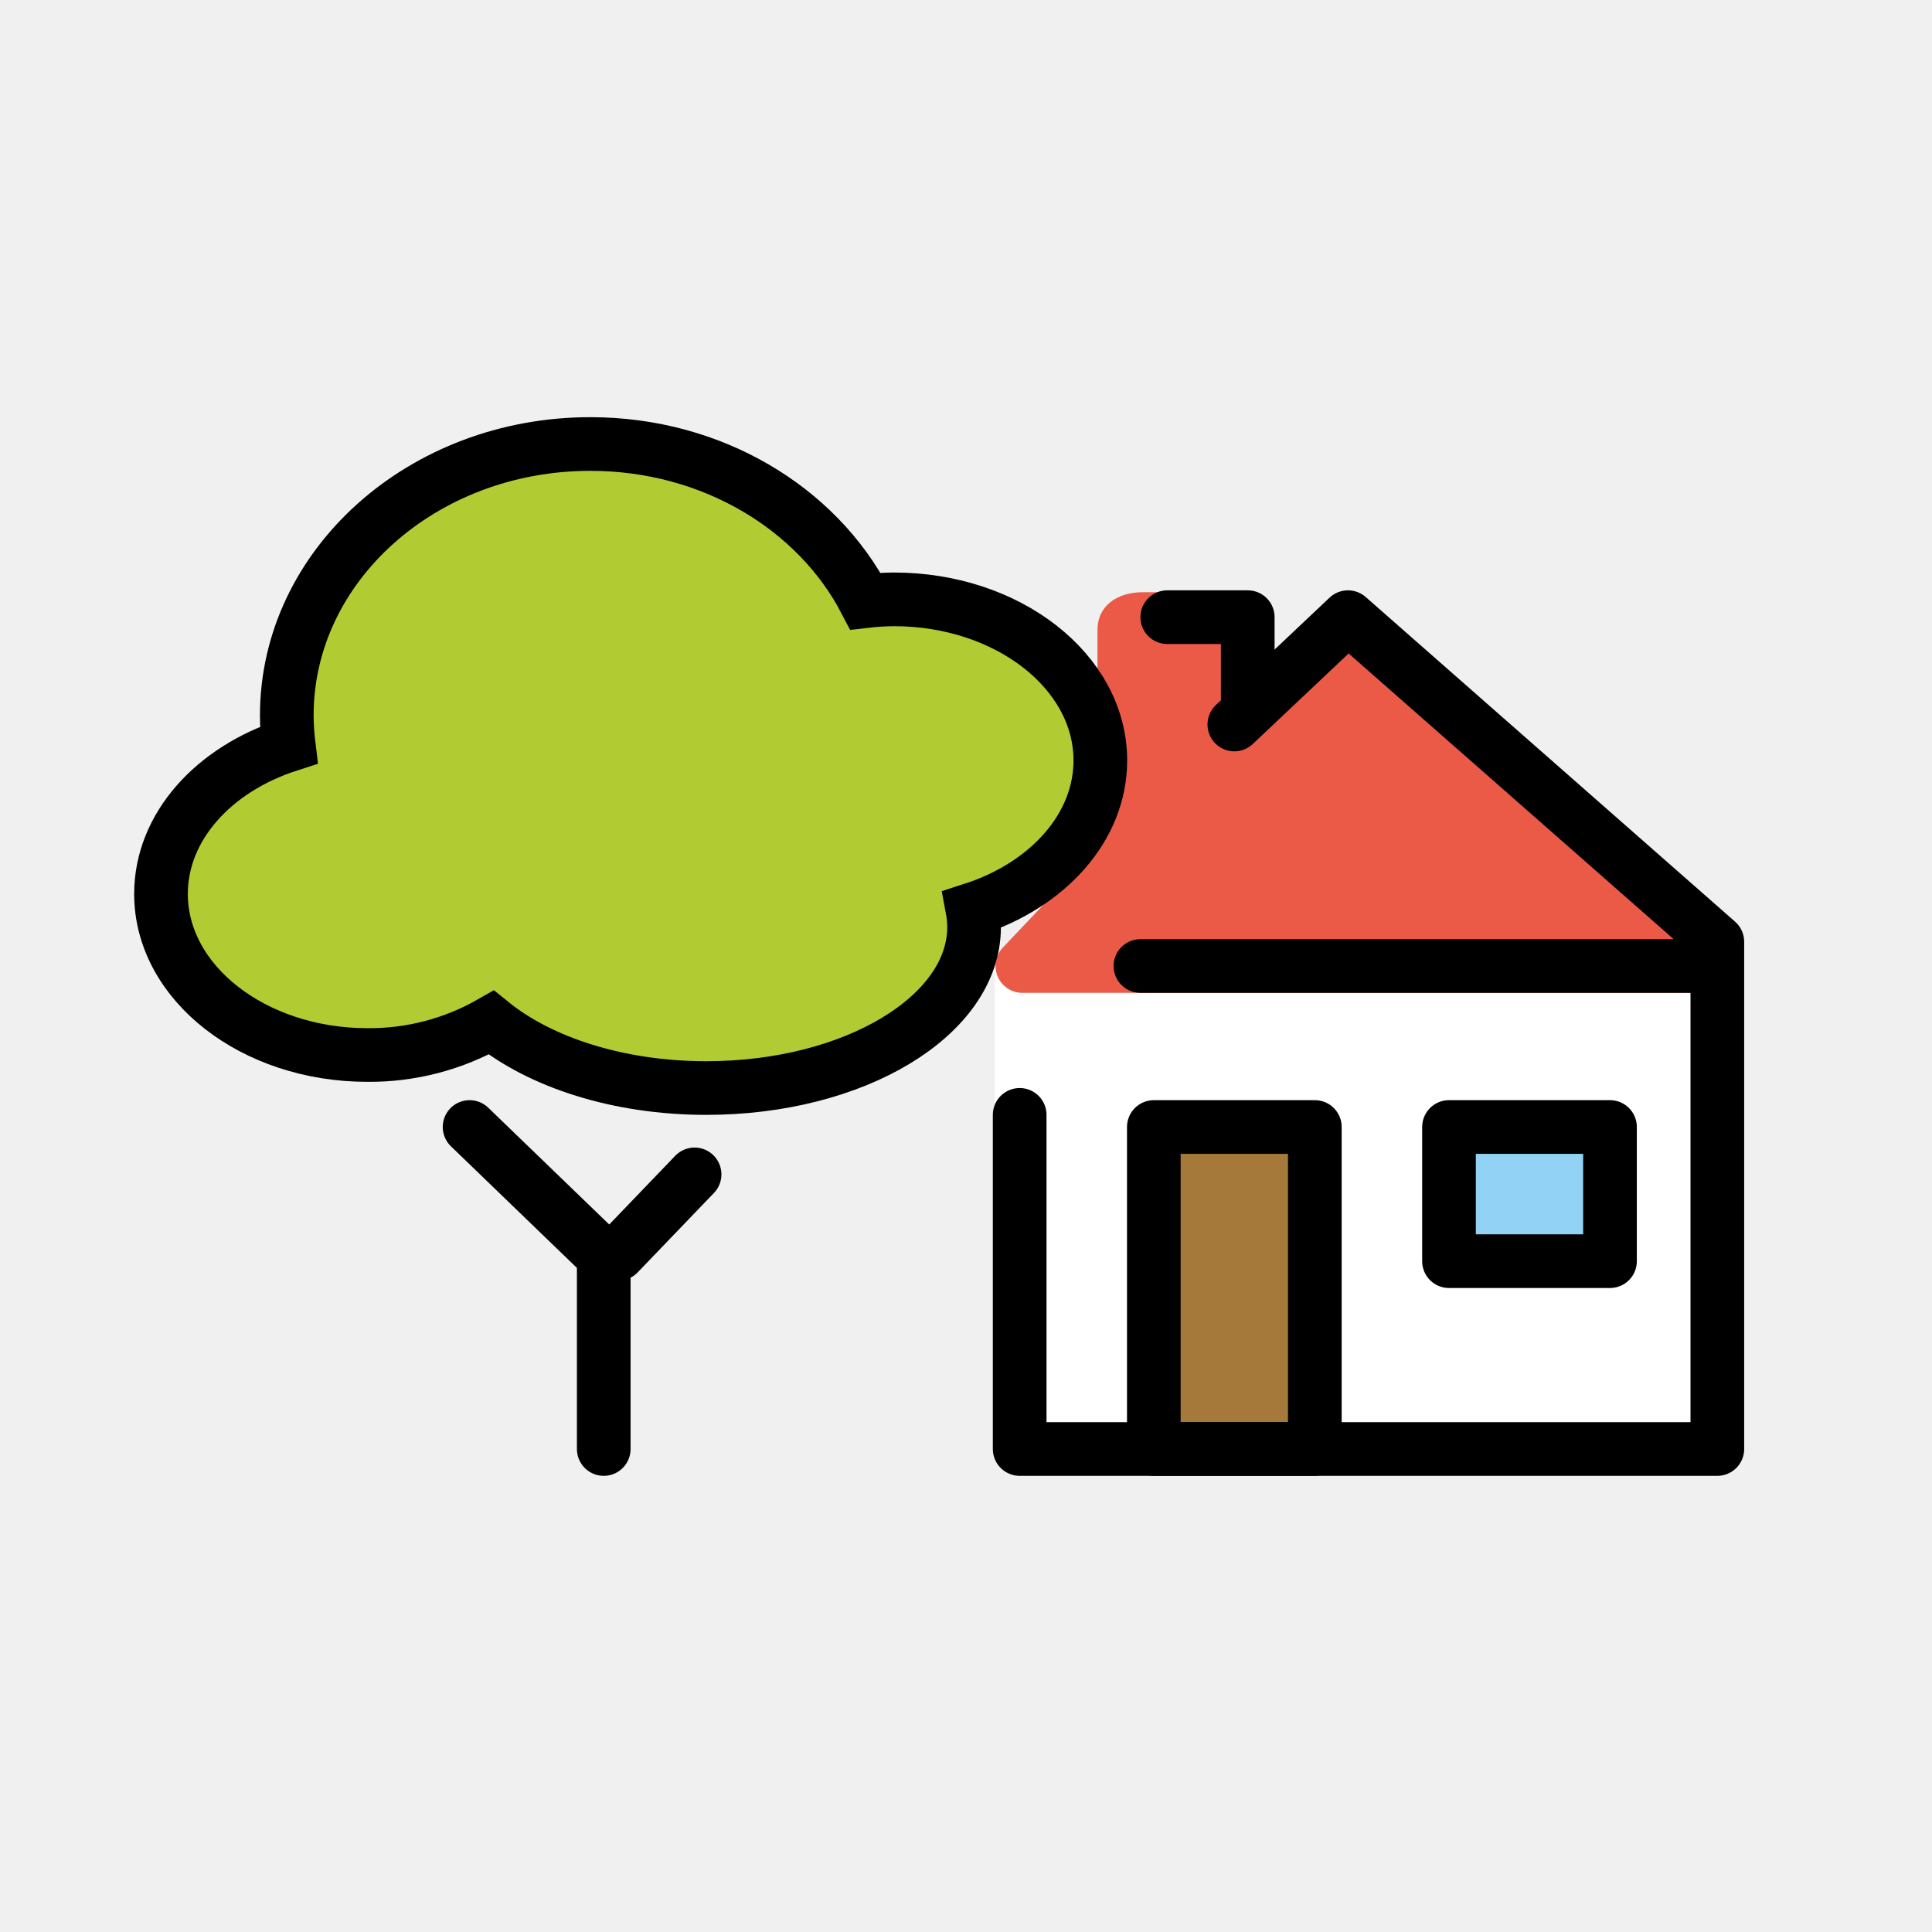
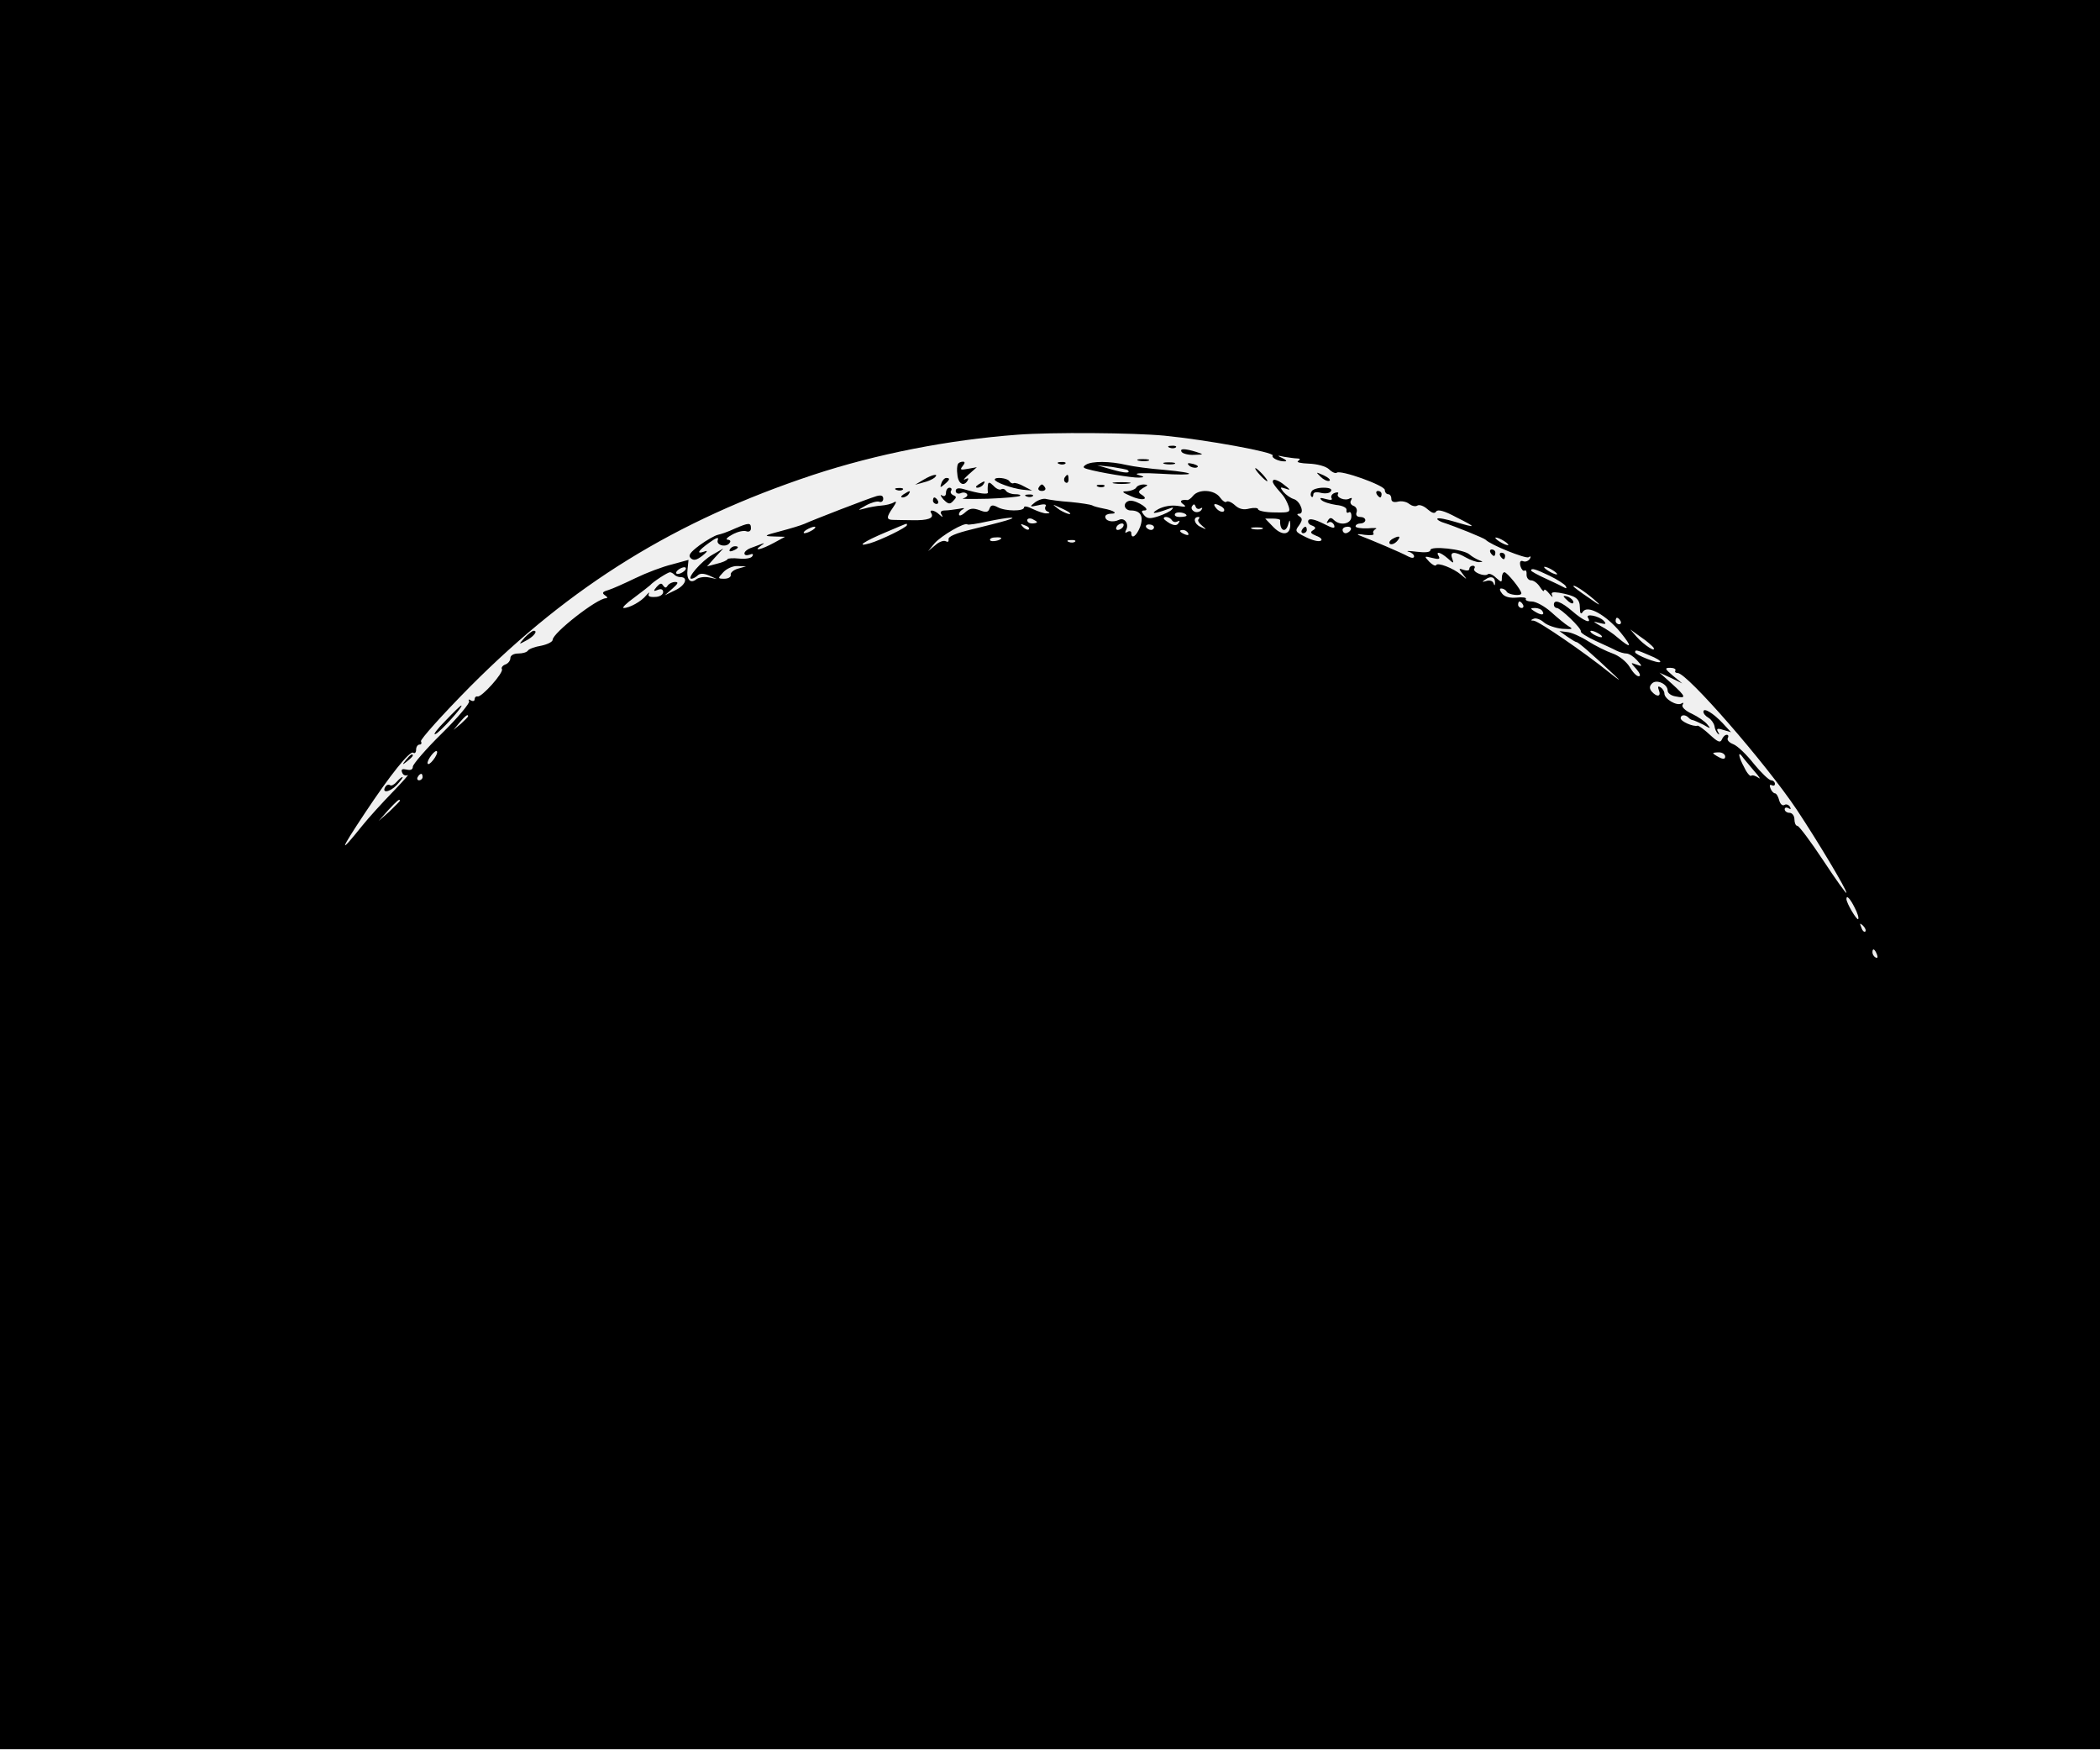
- <svg xmlns="http://www.w3.org/2000/svg" id="emoji" viewBox="0 0 72 72" version="1.1">
-   <g id="color">
-     <rect x="37.075" y="36.053" width="26.884" height="18.114" fill="#FFFFFF" />
-     <polygon fill="#EA5A47" stroke="#EA5A47" stroke-linecap="round" stroke-linejoin="round" stroke-miterlimit="10" stroke-width="2" points="50.235,23.2 38.1,36 63.5,36" />
-     <path fill="#EA5A47" d="M47.3,26l-6.4,6.059v-8.573c0-0.931,0.755-1.416,1.686-1.416h3.028 c0.931,0,1.686,0.485,1.686,1.416C47.3,23.486,47.3,26,47.3,26z" />
-     <rect x="43" y="42" width="6" height="12" fill="#A57939" />
-     <rect x="54" y="42" width="6" height="5" fill="#92D3F5" />
-     <path fill="#B1CC33" d="M41.006,28.339c0-3.312-3.445-6.003-7.694-6.003c-0.355,0.003-0.71,0.025-1.062,0.066 c-1.8-3.455-5.707-5.855-10.25-5.855c-6.248,0-11.312,4.529-11.312,10.114c0.001,0.369,0.025,0.738,0.07,1.104 C7.966,28.666,6,30.81,6,33.314c0,3.312,3.445,6.003,7.694,6.003c1.615,0.014,3.206-0.402,4.614-1.207 c1.818,1.477,4.726,2.438,8.015,2.438c5.511,0,9.978-2.688,9.978-6.003c-0.001-0.219-0.021-0.438-0.061-0.653 C39.036,32.99,41.006,30.845,41.006,28.339z" />
-   </g>
-   <g id="hair" />
-   <g id="skin" />
-   <g id="skin-shadow" />
-   <g id="line">
-     <polyline fill="none" stroke="#000000" stroke-linecap="round" stroke-linejoin="round" stroke-miterlimit="10" stroke-width="2" points="46,27 50.235,23 64,35.098 64,54 38,54 38,41.548" />
-     <rect x="43" y="42" width="6" height="12" fill="none" stroke="#000000" stroke-linecap="round" stroke-linejoin="round" stroke-miterlimit="10" stroke-width="2" />
-     <rect x="54" y="42" width="6" height="5" fill="none" stroke="#000000" stroke-linecap="round" stroke-linejoin="round" stroke-miterlimit="10" stroke-width="2" />
-     <polyline fill="none" stroke="#000000" stroke-linecap="round" stroke-linejoin="round" stroke-miterlimit="10" stroke-width="2" points="43.5,23 46.5,23 46.5,26" />
-     <path fill="none" stroke="#000000" stroke-miterlimit="10" stroke-width="2" d="M31.245,39.34" />
-     <polyline fill="none" stroke="#000000" stroke-linecap="round" stroke-linejoin="round" stroke-width="2" points="22.5,54 22.5,46.827 17.5,42" />
-     <line x1="23.041" x2="25.885" y1="46.727" y2="43.766" fill="none" stroke="#000000" stroke-linecap="round" stroke-linejoin="round" stroke-width="2" />
-     <path fill="none" stroke="#000000" stroke-linecap="round" stroke-miterlimit="10" stroke-width="2" d="M41.006,28.339 c0-3.312-3.445-6.003-7.694-6.003c-0.355,0.003-0.71,0.025-1.062,0.066c-1.8-3.455-5.707-5.855-10.25-5.855 c-6.248,0-11.312,4.529-11.312,10.114c0.001,0.369,0.025,0.738,0.07,1.104C7.966,28.666,6,30.81,6,33.314 c0,3.312,3.445,6.003,7.694,6.003c1.615,0.014,3.206-0.402,4.614-1.207c1.818,1.477,4.726,2.438,8.015,2.438 c5.511,0,9.978-2.688,9.978-6.003c-0.001-0.219-0.021-0.438-0.061-0.653 C39.036,32.99,41.006,30.845,41.006,28.339z" />
-     <line x1="63.5" x2="42.5" y1="36" y2="36" fill="none" stroke="#000000" stroke-linecap="round" stroke-linejoin="round" stroke-miterlimit="10" stroke-width="2" />
+ <svg xmlns="http://www.w3.org/2000/svg" version="1.0" width="646pt" height="538pt" viewBox="0 0 646 538" preserveAspectRatio="xMidYMid meet">
+   <g transform="translate(0,538) scale(0.1,-0.1)" fill="#000000" stroke="none">
+     <path d="M0 2690 l0 -2690 3230 0 3230 0 0 2690 0 2690 -3230 0 -3230 0 0 -2690z m3582 1350 c131 -13 339 -51 333 -61 -5 -7 19 -19 38 -18 7 0 3 5 -8 10 -17 8 -17 9 5 4 14 -2 32 -5 40 -5 10 0 11 -3 3 -8 -6 -4 9 -7 33 -8 26 -1 52 -8 62 -17 10 -10 21 -14 24 -11 11 10 148 -39 148 -53 0 -7 5 -13 10 -13 6 0 10 -6 10 -14 0 -9 7 -12 20 -9 11 3 27 0 35 -7 8 -6 19 -9 25 -5 6 4 20 -1 31 -11 14 -12 22 -15 27 -7 5 7 25 2 62 -18 64 -32 63 -34 -4 -14 -27 8 -51 13 -54 10 -3 -2 4 -7 14 -11 41 -13 129 -49 134 -54 15 -16 123 -59 132 -54 7 5 8 2 4 -5 -5 -7 -14 -10 -21 -7 -8 3 -11 -2 -8 -15 3 -10 9 -17 13 -14 4 3 7 -3 6 -13 0 -9 6 -17 14 -17 8 0 20 -9 27 -20 7 -11 12 -16 13 -11 0 6 7 1 16 -10 8 -10 12 -13 9 -6 -5 10 0 12 21 9 51 -9 64 -18 64 -46 0 -18 3 -22 9 -13 14 23 71 -9 116 -63 38 -47 34 -52 -10 -15 -11 10 -33 25 -50 34 -26 15 -27 16 -5 10 20 -5 23 -4 13 7 -15 15 -57 23 -48 9 13 -21 -15 -9 -48 20 -35 30 -57 38 -57 20 0 -5 4 -10 9 -10 11 0 77 -63 74 -72 -2 -4 19 -17 45 -29 26 -12 55 -25 64 -30 10 -5 24 -9 31 -9 8 0 22 -9 32 -20 18 -20 18 -21 -1 -14 -19 7 -19 7 0 -14 11 -13 14 -22 7 -22 -7 0 -19 13 -28 29 -10 16 -32 34 -52 41 -20 7 -54 24 -76 38 -22 14 -51 27 -64 28 l-24 3 24 -17 c13 -9 26 -17 29 -17 5 0 46 -35 120 -105 19 -18 10 -12 -20 12 -74 60 -217 158 -232 159 -10 0 -10 2 0 6 7 3 21 -2 31 -11 10 -9 36 -18 57 -20 31 -2 35 -1 19 8 -10 6 -34 26 -54 44 -19 17 -46 32 -59 32 -13 0 -21 4 -18 8 2 4 -10 6 -28 4 -21 -2 -37 2 -45 12 -8 10 -9 16 -3 16 6 0 14 -4 17 -10 6 -10 45 -14 45 -5 0 11 -44 65 -52 65 -4 0 -8 -7 -8 -17 0 -15 -1 -15 -18 0 -10 10 -21 14 -25 11 -9 -9 -48 6 -42 17 4 5 1 9 -4 9 -6 0 -11 -4 -11 -10 0 -5 -8 -6 -17 -3 -16 6 -17 5 -3 -13 14 -18 14 -18 -5 -2 -25 21 -73 39 -77 30 -2 -4 -11 0 -21 10 -17 18 -16 18 9 12 19 -5 25 -4 20 5 -11 17 5 13 27 -6 19 -17 20 -17 14 0 -8 21 8 22 43 2 14 -8 32 -14 40 -14 13 1 13 1 0 6 -8 3 -22 11 -30 18 -19 16 -120 27 -120 13 0 -7 -17 -8 -42 -5 -24 3 -35 3 -25 0 9 -2 17 -9 17 -14 0 -6 -7 -6 -17 -1 -24 13 -109 49 -153 66 -8 4 0 4 18 1 18 -2 31 -1 27 4 -3 5 1 11 7 14 7 3 -4 4 -24 2 -21 -1 -38 2 -38 6 0 5 7 9 15 9 8 0 15 5 15 10 0 6 -7 10 -16 10 -10 0 -14 6 -11 14 3 8 -1 17 -9 20 -9 3 -12 11 -8 17 4 7 3 9 -4 6 -14 -9 -43 3 -36 14 3 5 -2 6 -10 3 -9 -3 -13 -11 -10 -16 4 -6 -2 -7 -17 -3 -17 5 -21 4 -14 -3 6 -6 26 -12 45 -15 21 -2 34 -9 32 -16 -1 -7 2 -10 7 -7 5 4 9 -3 8 -14 -1 -22 -35 -28 -54 -9 -8 8 -13 7 -18 -2 -5 -7 -4 -10 2 -6 6 4 13 0 17 -8 4 -12 -3 -11 -34 5 -24 12 -41 16 -45 10 -3 -6 1 -13 10 -16 13 -5 14 -9 4 -15 -10 -6 -7 -10 10 -17 14 -5 20 -12 14 -15 -6 -4 -26 1 -46 11 -33 16 -34 19 -21 36 11 16 11 22 1 28 -8 5 -8 8 0 8 17 0 3 39 -17 45 -10 3 -24 13 -32 22 -11 15 -11 16 7 10 16 -6 15 -3 -5 12 -13 11 -28 17 -32 15 -7 -5 -2 -13 28 -47 6 -7 14 -22 18 -34 6 -19 3 -20 -44 -19 -27 0 -50 5 -50 10 0 4 -12 5 -26 2 -18 -5 -32 -2 -45 10 -11 10 -22 14 -26 11 -3 -4 -12 2 -20 13 -17 24 -65 27 -83 5 -6 -8 -15 -14 -18 -13 -20 2 -25 -4 -12 -13 11 -8 7 -9 -17 -5 -20 3 -43 -1 -60 -10 -28 -16 -11 -15 32 1 13 5 17 5 10 -2 -5 -6 -24 -15 -42 -21 -25 -8 -34 -8 -44 4 -9 11 -8 14 2 14 21 1 -21 30 -43 30 -10 0 -18 -7 -18 -15 0 -8 8 -15 18 -15 31 0 41 -18 29 -51 -11 -28 -27 -39 -27 -18 0 5 -5 7 -12 3 -6 -4 -8 -3 -5 4 12 19 -3 42 -21 33 -19 -9 -42 -4 -42 10 0 5 8 9 17 9 24 0 10 10 -23 16 -15 3 -31 7 -35 10 -4 2 -34 7 -66 10 -32 2 -65 7 -74 9 -8 3 -24 -2 -35 -10 -18 -14 -17 -15 10 -9 19 5 27 3 22 -4 -3 -6 0 -13 6 -15 9 -4 8 -6 -2 -6 -8 -1 -27 6 -42 13 -16 8 -28 11 -28 5 0 -12 -57 -12 -81 1 -15 8 -21 7 -25 -4 -4 -12 -11 -13 -31 -5 -20 7 -30 6 -44 -7 -11 -10 -19 -12 -19 -6 0 6 6 13 13 16 6 4 1 4 -13 1 -14 -2 -33 -5 -43 -5 -12 0 -16 -5 -11 -12 6 -10 4 -10 -7 0 -15 14 -33 16 -24 3 9 -15 -11 -22 -58 -21 -23 0 -50 1 -59 1 -22 0 -22 8 -1 38 11 16 12 21 3 16 -8 -5 -25 -9 -39 -10 -14 -1 -37 -5 -51 -9 -23 -6 -23 -6 3 9 16 9 34 14 41 12 7 -3 13 1 13 9 0 10 -7 12 -21 8 -27 -8 -195 -73 -221 -85 -11 -5 -45 -15 -75 -23 -50 -13 -52 -15 -20 -16 l35 -1 -35 -19 c-37 -20 -65 -27 -40 -9 13 9 13 10 0 5 -8 -3 -23 -9 -32 -12 -10 -4 -18 -11 -18 -16 0 -6 7 -7 16 -4 9 4 13 2 8 -5 -3 -6 -22 -9 -40 -7 -19 2 -35 1 -36 -2 -2 -4 -16 -10 -33 -14 l-30 -8 25 28 25 27 -33 -19 c-34 -19 -81 -74 -65 -74 5 0 14 5 19 10 7 7 18 7 35 0 l24 -11 -24 5 c-14 3 -31 0 -38 -5 -19 -16 -32 -2 -28 30 l3 29 -51 -14 c-29 -7 -79 -26 -112 -42 -33 -16 -71 -33 -84 -37 -18 -5 -20 -9 -10 -16 8 -5 9 -9 3 -9 -27 0 -164 -107 -164 -128 0 -6 -16 -14 -35 -18 -19 -3 -38 -10 -41 -15 -3 -5 -16 -9 -30 -9 -14 0 -24 -6 -24 -14 0 -8 -7 -17 -16 -20 -8 -3 -13 -10 -10 -14 6 -11 -63 -88 -75 -84 -5 1 -9 -3 -9 -9 0 -5 -5 -7 -12 -3 -6 4 -8 3 -5 -3 3 -5 -34 -50 -84 -99 -49 -48 -89 -95 -89 -102 0 -9 -7 -12 -19 -9 -14 3 -18 1 -14 -9 3 -8 10 -11 17 -8 6 4 -15 -20 -46 -52 -32 -33 -74 -79 -94 -104 -73 -91 -70 -79 9 40 77 116 137 191 148 185 5 -4 9 1 9 9 0 9 5 16 11 16 5 0 7 4 4 10 -3 5 65 81 152 169 312 313 632 510 1053 650 197 65 417 108 630 124 107 8 357 6 452 -3z m-293 -236 c14 -12 -19 -1 -35 12 -18 14 -18 14 6 3 14 -6 27 -13 29 -15z m403 12 c7 4 8 2 4 -4 -4 -6 -13 -9 -21 -6 -8 4 -12 11 -8 17 5 8 8 7 11 -1 2 -7 9 -9 14 -6z m67 5 c7 -5 9 -11 5 -14 -5 -3 -15 1 -22 9 -14 16 -5 18 17 5z m-109 -27 c0 -2 -9 -4 -21 -4 -11 0 -18 4 -14 10 5 8 35 3 35 -6z m-555 -15 c-16 -5 -64 -17 -105 -27 -49 -12 -74 -22 -72 -31 1 -7 -2 -9 -8 -6 -6 4 -21 -1 -33 -12 l-22 -18 20 24 c20 23 93 66 101 58 2 -2 30 2 61 9 67 14 102 16 58 3z m95 -5 c0 -2 -7 -4 -15 -4 -8 0 -15 4 -15 10 0 5 7 7 15 4 8 -4 15 -8 15 -10z m415 6 c4 -6 11 -7 17 -4 7 4 8 2 4 -4 -5 -9 -13 -9 -27 -2 -10 6 -19 13 -19 15 0 9 19 5 25 -5z m82 3 c-4 -3 1 -12 11 -20 15 -13 15 -13 -6 -3 -19 9 -23 30 -5 30 4 0 3 -3 0 -7z m251 -3 c-2 -32 17 -42 25 -12 4 14 5 14 6 1 2 -34 -23 -39 -51 -11 l-26 27 23 0 c13 0 23 -2 23 -5z m-1148 -15 c0 -7 -80 -46 -114 -56 -46 -13 -18 6 49 34 33 14 61 26 63 26 1 1 2 -1 2 -4z m375 -13 c-3 -3 -11 0 -18 7 -9 10 -8 11 6 5 10 -3 15 -9 12 -12z m290 8 c-3 -5 -11 -10 -16 -10 -6 0 -7 5 -4 10 3 6 11 10 16 10 6 0 7 -4 4 -10z m95 -2 c0 -4 -4 -8 -9 -8 -6 0 -12 4 -15 8 -3 5 1 9 9 9 8 0 15 -4 15 -9z m-1050 -8 c-8 -5 -19 -10 -25 -10 -5 0 -3 5 5 10 8 5 20 10 25 10 6 0 3 -5 -5 -10z m1383 3 c-7 -2 -21 -2 -30 0 -10 3 -4 5 12 5 17 0 24 -2 18 -5z m272 -3 c-3 -5 -10 -10 -16 -10 -5 0 -9 5 -9 10 0 6 7 10 16 10 8 0 12 -4 9 -10z m-500 -10 c3 -6 -1 -7 -9 -4 -18 7 -21 14 -7 14 6 0 13 -4 16 -10z m-575 -15 c0 -7 -30 -13 -34 -7 -3 4 4 9 15 9 10 1 19 0 19 -2z m1560 -21 c0 -2 -9 0 -20 6 -11 6 -20 13 -20 16 0 2 9 0 20 -6 11 -6 20 -13 20 -16z m-1333 10 c-3 -3 -12 -4 -19 -1 -8 3 -5 6 6 6 11 1 17 -2 13 -5z m-1207 -94 c-8 -5 -17 -7 -19 -4 -3 3 1 9 9 14 8 5 17 7 19 4 3 -3 -1 -9 -9 -14z m170 11 c-14 -4 -24 -13 -22 -19 1 -7 -8 -12 -20 -12 -20 0 -21 1 -3 20 10 11 30 20 44 19 l26 -1 -25 -7z m2520 -17 c0 -2 -9 0 -20 6 -11 6 -20 13 -20 16 0 2 9 0 20 -6 11 -6 20 -13 20 -16z m-23 -5 c23 -11 46 -26 49 -31 4 -6 3 -9 -2 -6 -5 3 -30 15 -56 27 -27 12 -48 24 -48 26 0 9 13 5 57 -16z m-2693 4 c4 -5 13 -8 19 -8 25 0 16 -25 -15 -40 l-33 -16 24 21 c17 15 19 20 8 20 -9 0 -19 -5 -23 -11 -5 -8 -8 -8 -14 0 -5 9 -10 7 -20 -4 -11 -13 -10 -15 4 -9 10 4 16 1 16 -7 0 -8 -11 -15 -25 -15 -16 -1 -23 2 -19 10 3 6 0 4 -8 -5 -15 -19 -52 -39 -69 -39 -7 0 7 14 32 32 24 18 46 35 49 38 8 10 54 40 61 40 3 0 9 -3 13 -7z m2525 -26 c0 -9 -2 -9 -5 0 -3 7 -13 9 -22 6 -14 -4 -14 -3 -2 5 16 12 30 7 29 -11z m306 -52 c23 -20 18 -19 -17 6 -27 18 -48 34 -48 36 0 7 35 -16 65 -42z m-220 -15 c3 -5 1 -10 -4 -10 -6 0 -11 5 -11 10 0 6 2 10 4 10 3 0 8 -4 11 -10z m60 -20 c8 -13 -5 -13 -25 0 -13 8 -13 10 2 10 9 0 20 -4 23 -10z m240 -30 c3 -5 1 -10 -4 -10 -6 0 -11 5 -11 10 0 6 2 10 4 10 3 0 8 -4 11 -10z m-65 -40 c8 -5 11 -10 5 -10 -5 0 -17 5 -25 10 -8 5 -10 10 -5 10 6 0 17 -5 25 -10z m166 -41 c11 -19 -29 7 -51 32 l-20 23 32 -23 c18 -12 35 -27 39 -32z m-11 -25 c20 -8 35 -17 32 -20 -6 -6 -77 22 -77 30 0 8 4 8 45 -10z m79 -46 c-3 -4 0 -8 7 -8 29 0 270 -277 366 -420 65 -98 153 -245 153 -256 0 -5 -32 40 -71 99 -39 59 -75 107 -80 107 -5 0 -9 9 -9 20 0 11 -7 20 -15 20 -8 0 -15 5 -15 11 0 5 5 7 12 3 7 -4 8 -3 4 5 -4 6 -12 9 -17 5 -6 -3 -13 3 -16 15 -3 12 -9 21 -13 21 -4 0 -11 7 -14 16 -3 8 -2 12 4 9 6 -3 10 -1 10 4 0 6 -6 11 -12 11 -7 1 -31 24 -53 51 -22 28 -50 55 -63 60 -13 5 -20 13 -17 19 3 5 2 10 -3 10 -6 0 -12 -7 -15 -14 -5 -12 -13 -8 -37 14 -17 16 -35 29 -38 28 -13 -4 -52 13 -52 23 0 11 14 12 24 2 4 -5 11 -8 14 -8 4 -1 18 -7 32 -14 22 -13 24 -13 12 1 -7 9 -29 24 -48 33 -20 9 -32 21 -28 27 4 7 2 8 -4 4 -14 -8 -52 14 -52 31 0 6 -5 15 -12 19 -8 5 -9 2 -5 -9 8 -20 -6 -22 -22 -4 -8 10 -7 17 1 25 14 14 48 -2 48 -22 0 -8 11 -16 25 -18 33 -7 32 -1 -12 39 l-38 34 35 -16 35 -17 -29 24 c-25 21 -26 24 -8 24 11 0 18 -4 16 -8z m-3714 -141 c0 -2 -10 -12 -22 -23 l-23 -19 19 23 c18 21 26 27 26 19z m-102 -127 c-7 -11 -16 -20 -20 -20 -5 0 -3 9 4 20 7 11 16 20 20 20 5 0 3 -9 -4 -20z m3969 3 c0 -8 -6 -9 -19 -2 -10 5 -18 11 -18 12 0 2 8 3 18 3 10 0 19 -6 19 -13z m88 -43 c17 -19 23 -29 14 -22 -9 6 -18 9 -22 6 -3 -3 -13 8 -21 25 -17 31 -21 52 -8 36 4 -6 21 -26 37 -45z m-4095 -20 c0 -5 -5 -10 -11 -10 -5 0 -7 5 -4 10 3 6 8 10 11 10 2 0 4 -4 4 -10z m-70 -73 c0 -2 -15 -16 -32 -33 l-33 -29 29 33 c28 30 36 37 36 29z m4475 -328 c9 -17 14 -33 11 -36 -4 -4 -36 49 -36 62 0 13 11 2 25 -26z m33 -74 c-3 -3 -9 2 -12 12 -6 14 -5 15 5 6 7 -7 10 -15 7 -18z m36 -71 c3 -8 2 -12 -4 -9 -6 3 -10 10 -10 16 0 14 7 11 14 -7z" />
+     <path d="M3598 4003 c7 -3 16 -2 19 1 4 3 -2 6 -13 5 -11 0 -14 -3 -6 -6z" />
+     <path d="M3635 3990 c3 -5 21 -10 38 -9 31 1 31 1 7 9 -36 11 -52 11 -45 0z" />
+     <path d="M3503 3963 c9 -2 23 -2 30 0 6 3 -1 5 -18 5 -16 0 -22 -2 -12 -5z" />
+     <path d="M2947 3953 c-3 -5 -4 -19 -2 -32 2 -28 19 -39 31 -20 5 8 3 10 -7 5 -8 -4 -3 2 11 15 l25 22 -28 -5 c-22 -4 -25 -3 -16 8 8 10 8 14 1 14 -6 0 -13 -3 -15 -7z" />
+     <path d="M3258 3953 c7 -3 16 -2 19 1 4 3 -2 6 -13 5 -11 0 -14 -3 -6 -6z" />
+     <path d="M3341 3951 c-11 -7 -10 -10 5 -14 34 -10 137 -27 158 -26 18 1 18 2 -4 9 -14 5 17 6 70 3 112 -7 119 2 10 12 -41 3 -93 10 -115 15 -51 12 -106 12 -124 1z m128 -17 c11 -10 -8 -10 -49 2 l-45 13 45 -5 c25 -4 47 -8 49 -10z" />
+     <path d="M3583 3953 c9 -2 23 -2 30 0 6 3 -1 5 -18 5 -16 0 -22 -2 -12 -5z" />
+     <path d="M3658 3948 c5 -5 16 -8 23 -6 8 3 3 7 -10 11 -17 4 -21 3 -13 -5z" />
+     <path d="M3875 3920 c10 -11 20 -20 23 -20 3 0 -3 9 -13 20 -10 11 -20 20 -23 20 -3 0 3 -9 13 -20z" />
+     <path d="M4062 3914 c9 -9 21 -15 27 -13 6 2 -2 10 -17 17 -25 11 -25 11 -10 -4z" />
+     <path d="M2840 3904 l-25 -15 25 7 c14 3 29 10 35 15 15 14 -7 10 -35 -7z" />
+     <path d="M3275 3911 c-3 -5 -2 -12 3 -15 5 -3 9 1 9 9 0 17 -3 19 -12 6z" />
+     <path d="M2896 3894 c-5 -14 -4 -15 9 -4 17 14 19 20 6 20 -5 0 -12 -7 -15 -16z" />
+     <path d="M3060 3905 c0 -8 52 -27 85 -31 l30 -3 -25 13 c-14 8 -28 12 -32 10 -3 -2 -9 0 -13 6 -6 10 -45 14 -45 5z" />
+     <path d="M3010 3890 c-9 -6 -10 -10 -3 -10 6 0 15 5 18 10 8 12 4 12 -15 0z" />
+     <path d="M3039 3888 c-1 -7 -1 -17 0 -22 2 -8 -25 -5 -76 10 -15 4 -23 2 -23 -6 0 -7 7 -10 15 -7 8 4 17 2 20 -3 3 -5 -3 -10 -12 -13 -10 -2 24 -2 76 -1 52 2 96 6 99 9 3 3 -4 5 -16 5 -11 0 -24 5 -27 10 -4 6 -10 8 -15 5 -5 -3 -16 2 -24 11 -12 12 -16 12 -17 2z" />
+     <path d="M3428 3893 c12 -2 32 -2 45 0 12 2 2 4 -23 4 -25 0 -35 -2 -22 -4z" />
+     <path d="M3195 3880 c-3 -5 1 -10 10 -10 9 0 13 5 10 10 -3 6 -8 10 -10 10 -2 0 -7 -4 -10 -10z" />
+     <path d="M3378 3883 c7 -3 16 -2 19 1 4 3 -2 6 -13 5 -11 0 -14 -3 -6 -6z" />
+     <path d="M3495 3880 c-3 -5 -16 -10 -28 -11 -18 0 -16 -3 12 -15 33 -15 58 -11 32 5 -11 7 -9 11 5 20 17 9 17 10 2 11 -9 0 -20 -4 -23 -10z" />
+     <path d="M2758 3873 c7 -3 16 -2 19 1 4 3 -2 6 -13 5 -11 0 -14 -3 -6 -6z" />
+     <path d="M2910 3864 c0 -9 -5 -12 -12 -8 -7 4 -5 -1 4 -12 15 -15 20 -16 30 -5 11 11 11 14 0 18 -6 3 -10 9 -6 14 3 5 0 9 -5 9 -6 0 -11 -7 -11 -16z" />
+     <path d="M4035 3869 c-4 -6 -4 -13 -1 -16 3 -4 6 -1 6 6 0 7 9 9 24 5 13 -3 27 -1 30 5 5 7 -4 11 -23 11 -16 0 -33 -5 -36 -11z" />
+     <path d="M2780 3860 c-9 -6 -10 -10 -3 -10 6 0 15 5 18 10 8 12 4 12 -15 0z" />
+     <path d="M4235 3860 c3 -5 8 -10 11 -10 2 0 4 5 4 10 0 6 -5 10 -11 10 -5 0 -7 -4 -4 -10z" />
+     <path d="M3158 3853 c7 -3 16 -2 19 1 4 3 -2 6 -13 5 -11 0 -14 -3 -6 -6z" />
+     <path d="M2870 3840 c0 -5 5 -10 11 -10 5 0 7 5 4 10 -3 6 -8 10 -11 10 -2 0 -4 -4 -4 -10z" />
+     <path d="M2260 3754 c-19 -9 -42 -17 -52 -19 -9 -2 -34 -16 -56 -32 -29 -22 -36 -31 -27 -40 9 -8 18 -6 36 8 15 12 17 17 7 13 -28 -10 -21 2 14 27 22 16 30 18 26 8 -6 -17 28 -24 37 -8 4 5 0 9 -7 9 -7 1 0 8 15 16 16 9 35 13 43 10 8 -3 14 1 14 9 0 18 -6 18 -50 -1z" />
+     <path d="M4005 3750 c-3 -5 -1 -10 4 -10 6 0 11 5 11 10 0 6 -2 10 -4 10 -3 0 -8 -4 -11 -10z" />
+     <path d="M4281 3721 c-7 -5 -9 -11 -5 -14 5 -3 15 1 22 9 14 16 5 18 -17 5z" />
+     <path d="M2245 3690 c-3 -6 1 -7 9 -4 18 7 21 14 7 14 -6 0 -13 -4 -16 -10z" />
+     <path d="M4585 3680 c3 -5 8 -10 11 -10 2 0 4 5 4 10 0 6 -5 10 -11 10 -5 0 -7 -4 -4 -10z" />
+     <path d="M4615 3670 c3 -5 8 -10 11 -10 2 0 4 5 4 10 0 6 -5 10 -11 10 -5 0 -7 -4 -4 -10z" />
+     <path d="M4810 3546 c0 -2 7 -9 15 -16 9 -7 15 -8 15 -2 0 5 -7 12 -15 16 -8 3 -15 4 -15 2z" />
+     <path d="M1614 3419 c-19 -22 -19 -22 3 -10 24 12 39 31 25 31 -5 0 -17 -10 -28 -21z" />
+     <path d="M1370 3163 c-25 -25 -39 -44 -31 -41 13 4 89 88 80 88 -3 0 -24 -21 -49 -47z" />
+     <path d="M1249 3043 c-13 -16 -12 -17 4 -4 9 7 17 15 17 17 0 8 -8 3 -21 -13z" />
+     <path d="M1220 2975 c-7 -8 -16 -13 -20 -10 -5 3 -11 1 -14 -4 -14 -22 13 -18 34 4 13 14 21 25 18 25 -3 0 -11 -7 -18 -15z" />
+     <path d="M5240 3191 c0 -6 7 -14 16 -19 8 -5 16 -16 18 -25 1 -9 6 -20 11 -24 4 -4 5 -2 0 6 -6 10 -2 12 16 6 l24 -7 -25 27 c-30 32 -60 50 -60 36z" />
  </g>
</svg>
